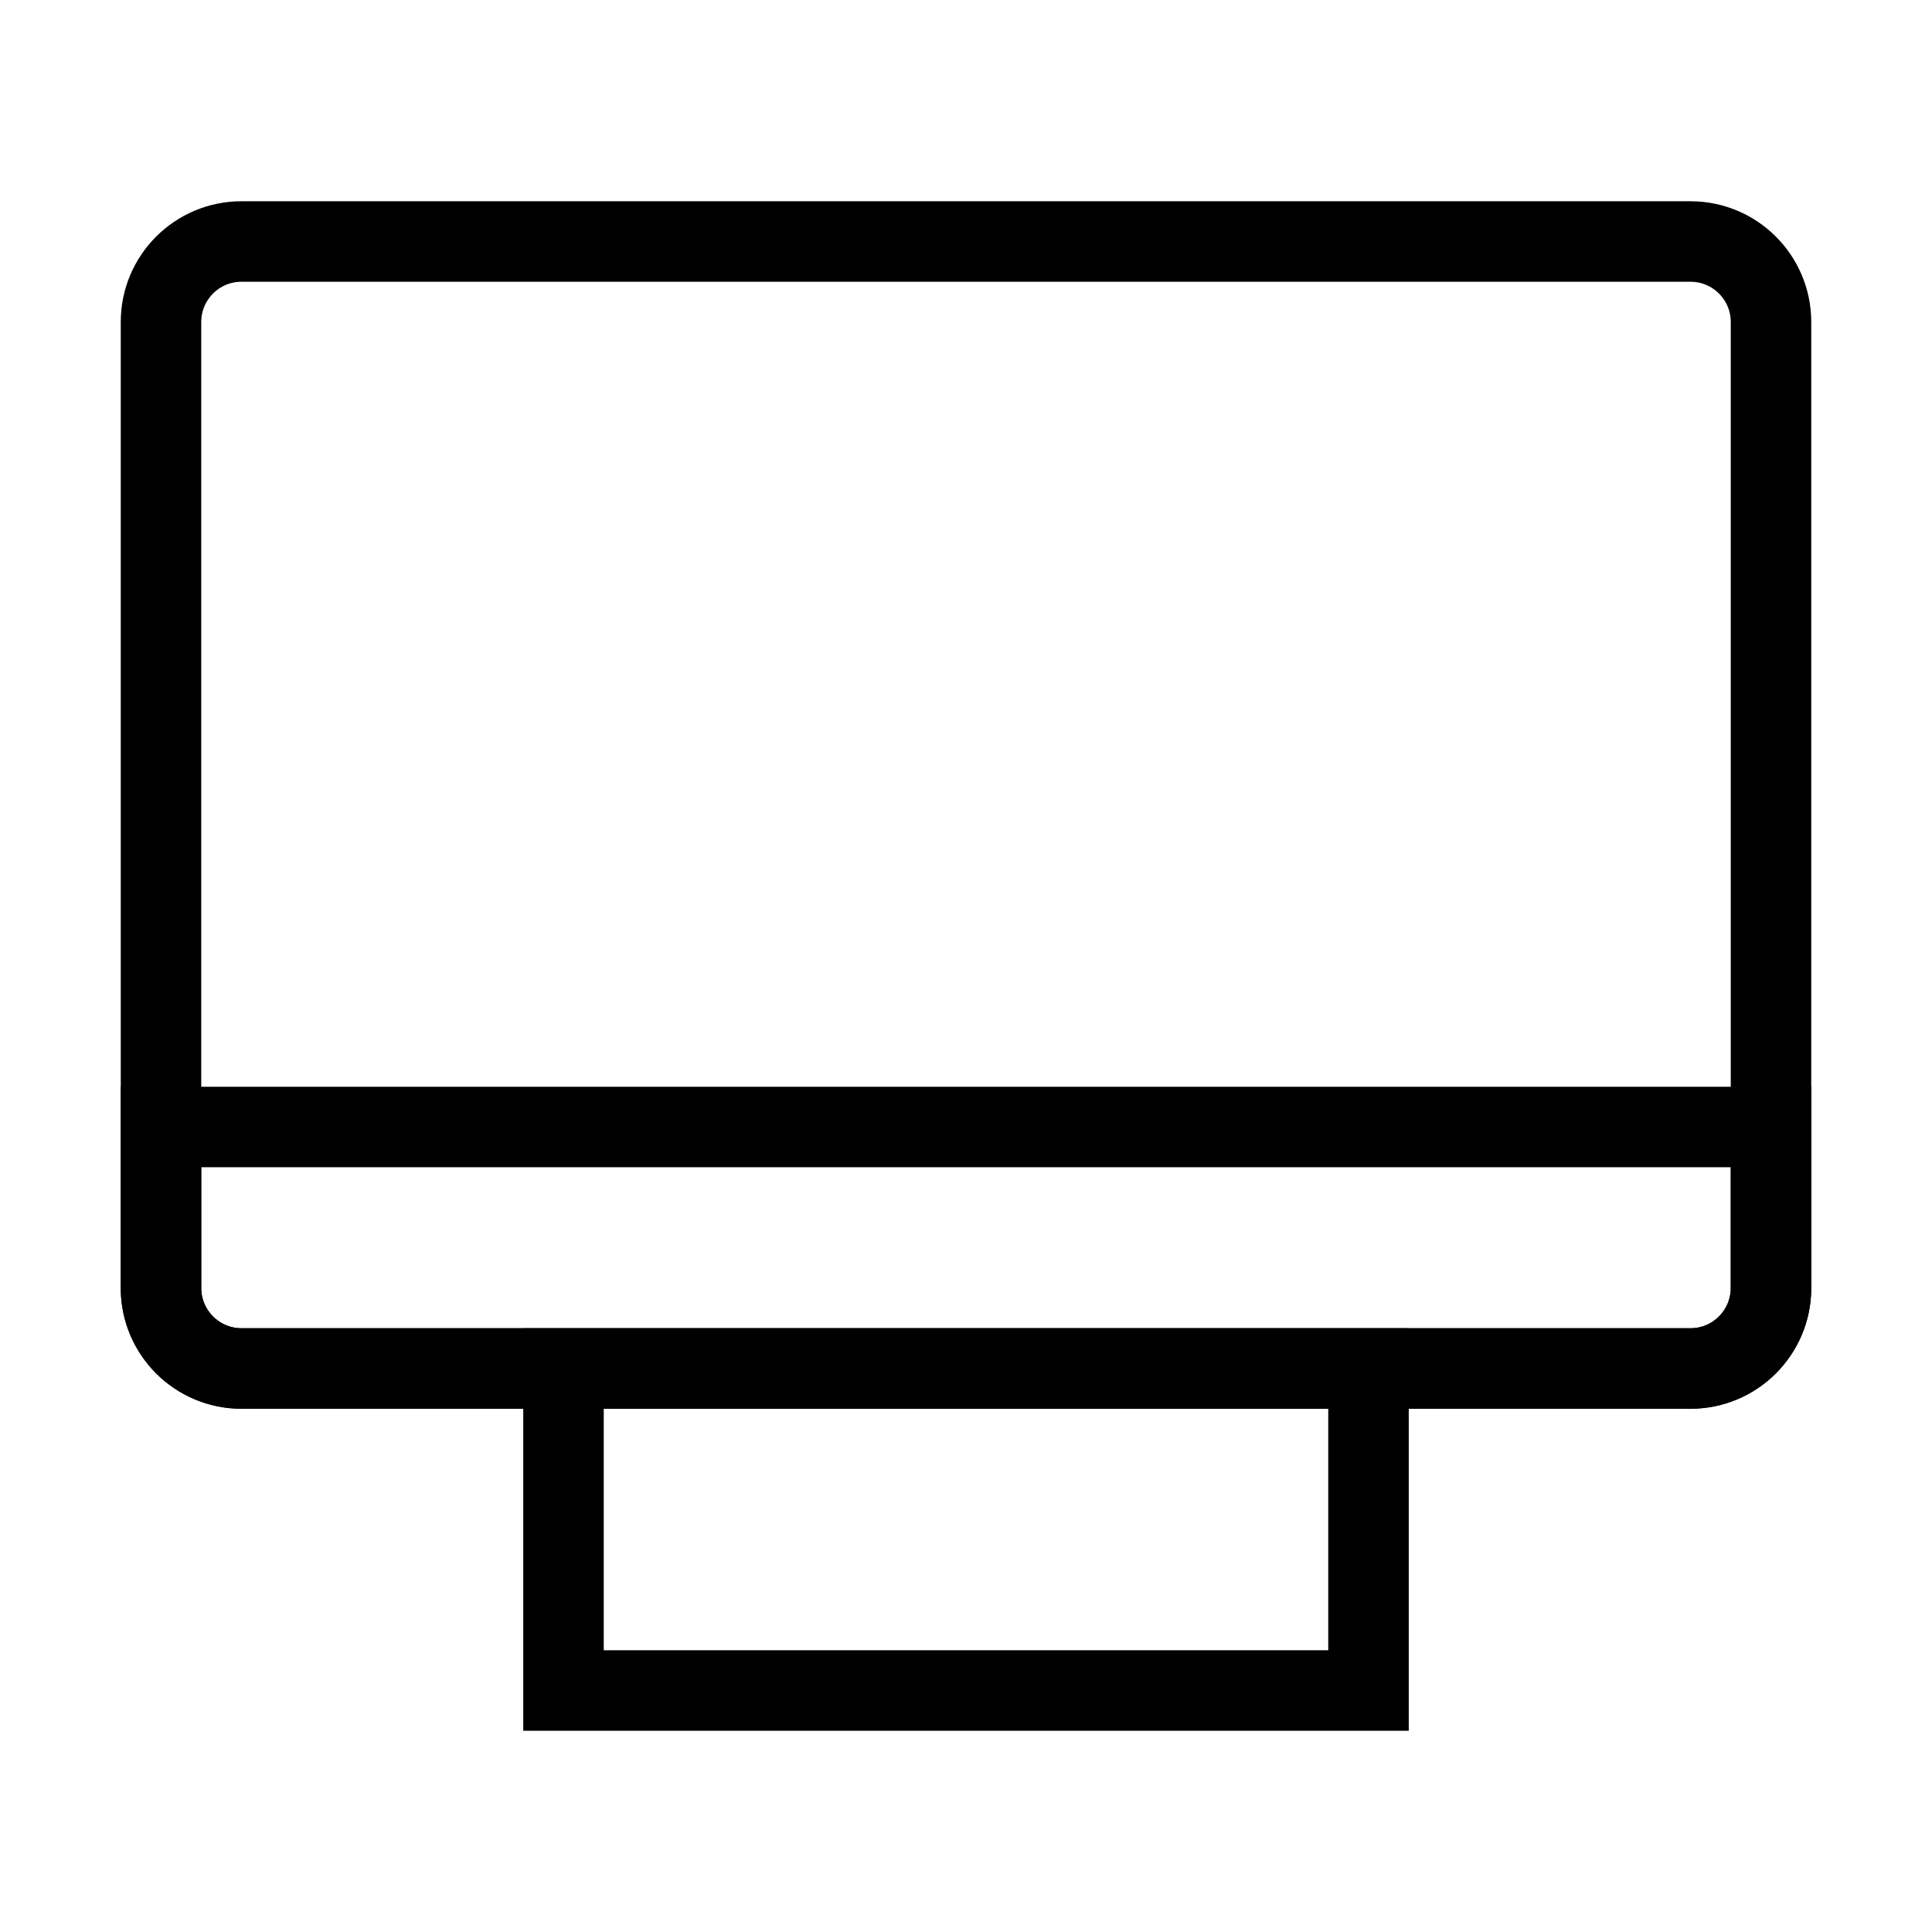
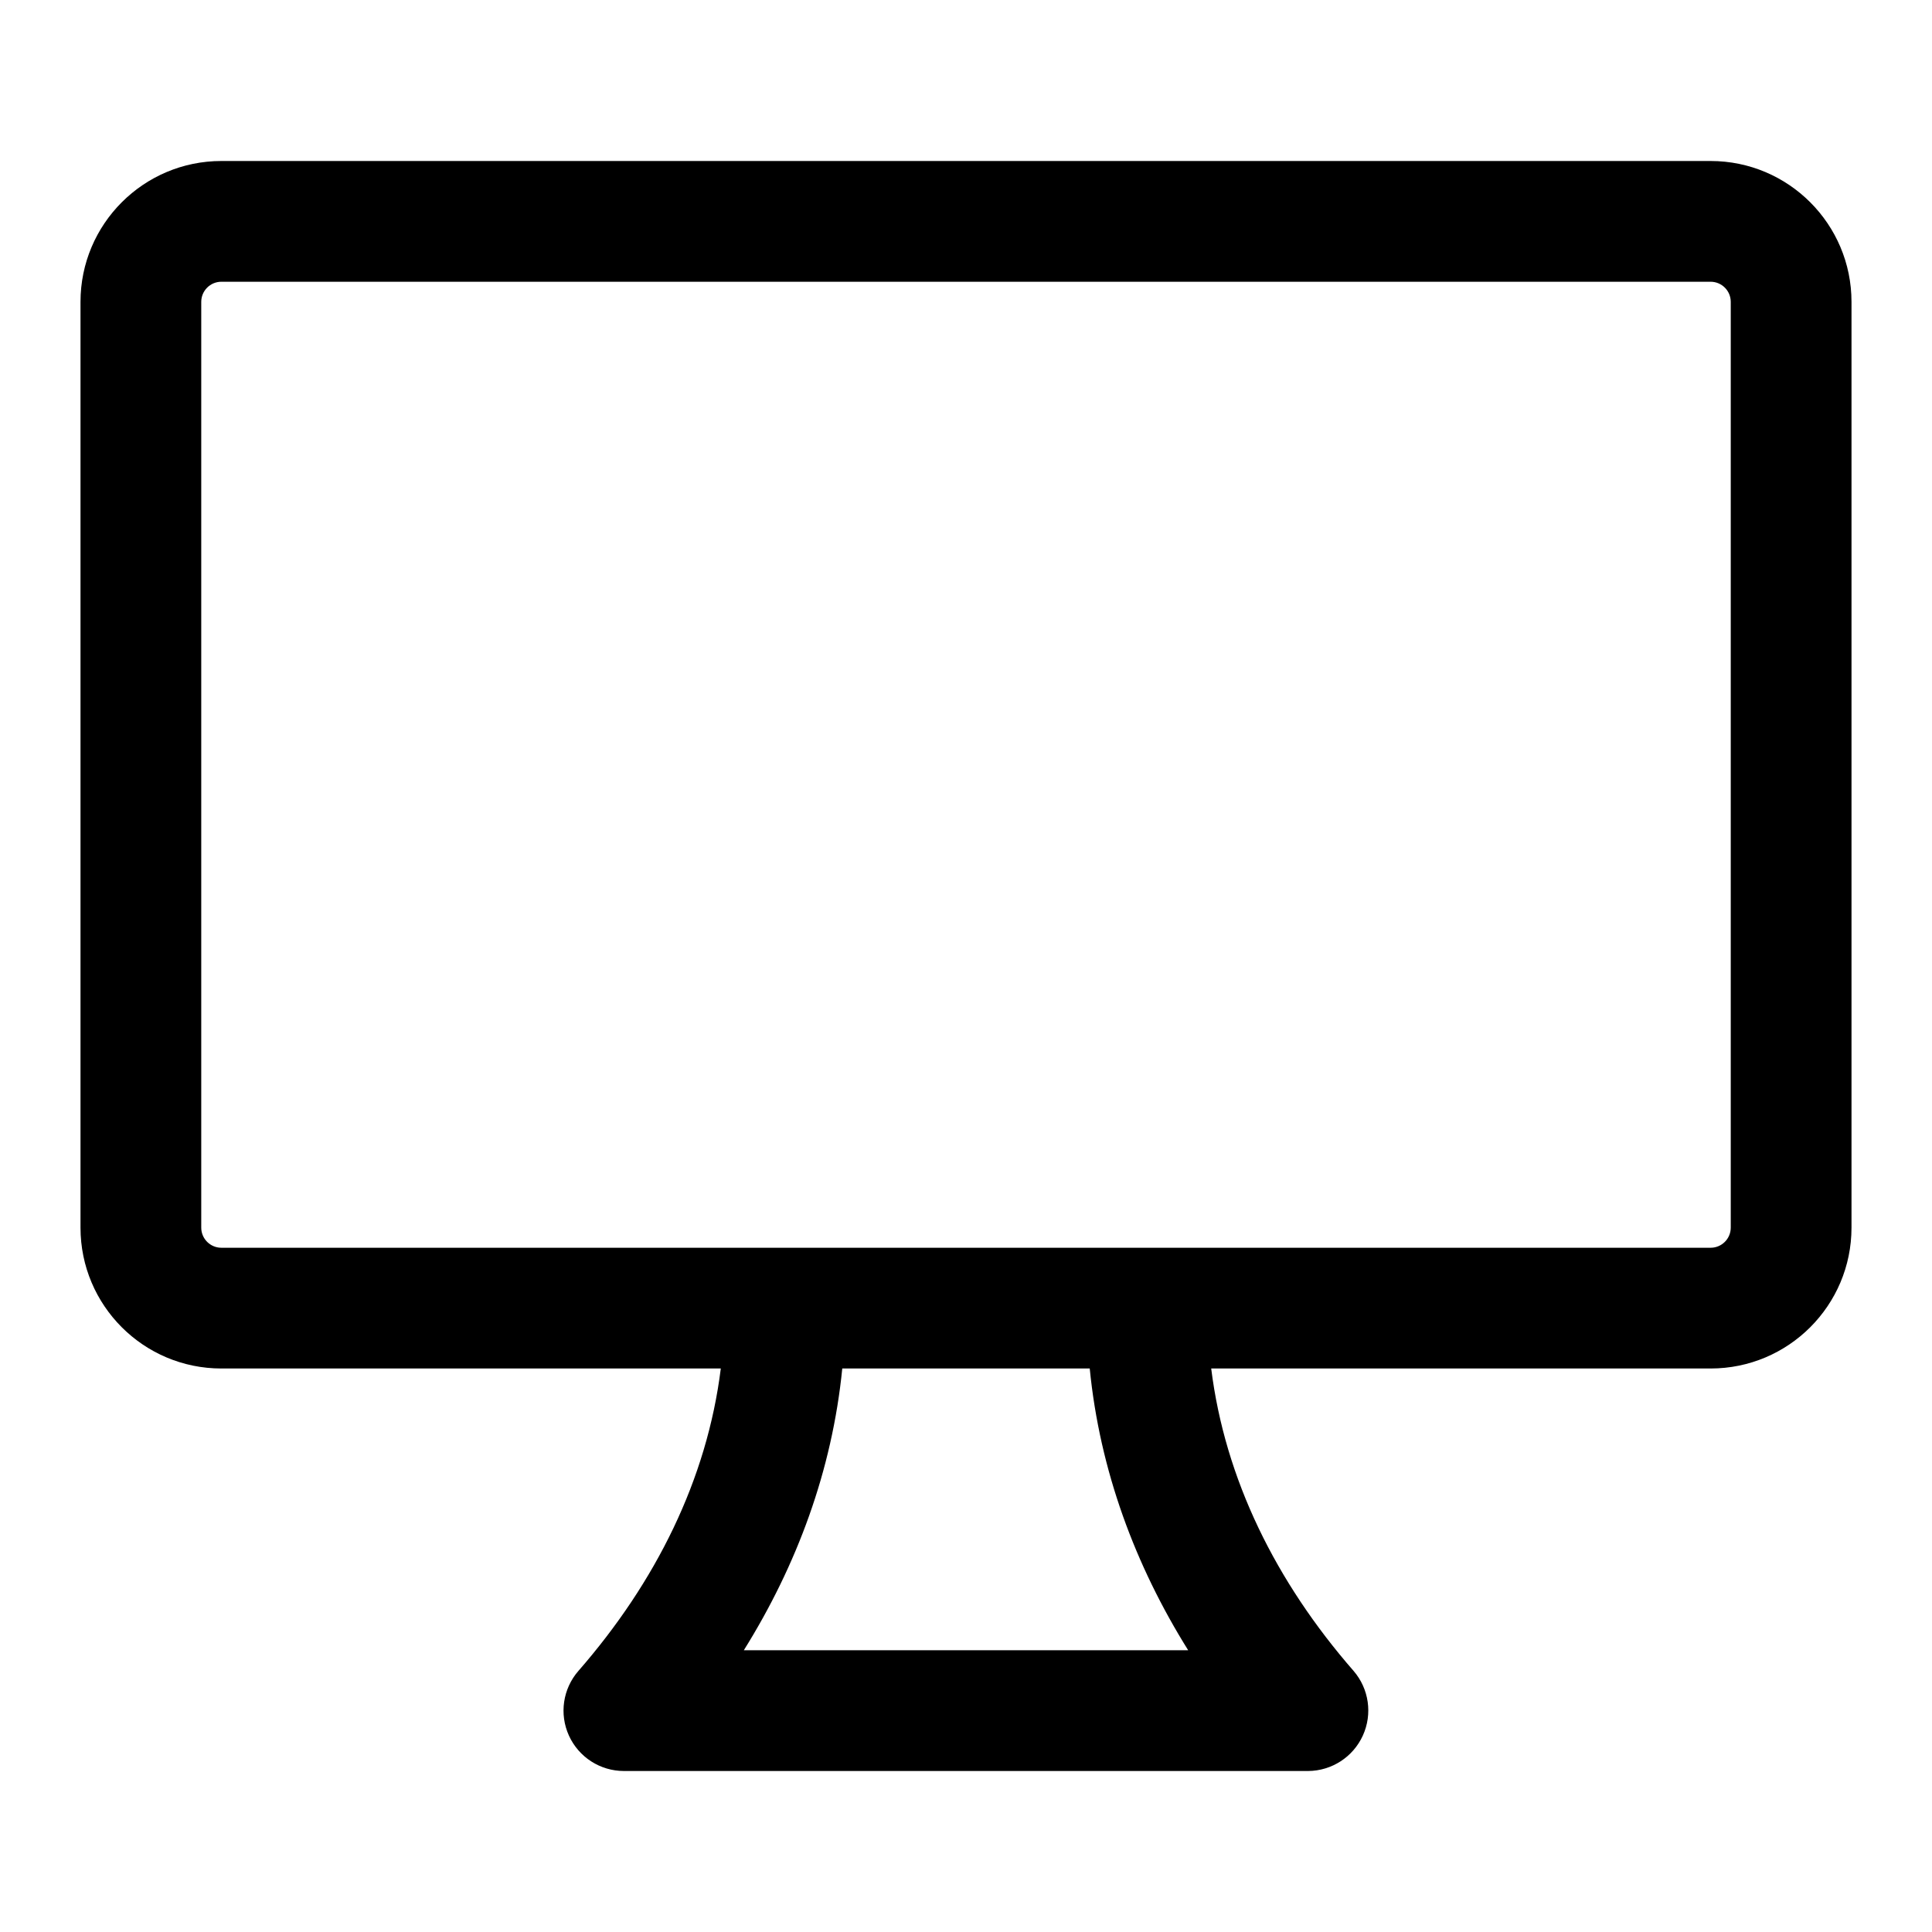
- <svg xmlns="http://www.w3.org/2000/svg" viewBox="0 0 24 24" fill="none">
-   <rect x="7" y="17" width="10" height="4" stroke="currentColor" />
-   <rect x="2" y="3" width="20" height="14" rx="1" stroke="currentColor" />
-   <path d="M2 14H22V16C22 16.552 21.552 17 21 17H3C2.448 17 2 16.552 2 16V14Z" stroke="currentColor" />
+ <svg xmlns="http://www.w3.org/2000/svg" viewBox="0 0 24 24">
+   <path fill="currentColor" d="M8.954 17H2.75A1.75 1.75 0 0 1 1 15.25V3.75C1 2.784 1.784 2 2.75 2h18.5c.966 0 1.75.784 1.75 1.75v11.5A1.75 1.75 0 0 1 21.25 17h-6.204c.171 1.375.805 2.652 1.769 3.757A.752.752 0 0 1 16.25 22h-8.5a.75.75 0 0 1-.565-1.243c.964-1.105 1.598-2.382 1.769-3.757M21.5 3.75a.25.25 0 0 0-.25-.25H2.75a.25.25 0 0 0-.25.25v11.5c0 .138.112.25.25.25h18.5a.25.25 0 0 0 .25-.25ZM13.537 17h-3.074c-.126 1.266-.564 2.445-1.223 3.5h5.52c-.659-1.055-1.098-2.234-1.223-3.5" />
</svg>
